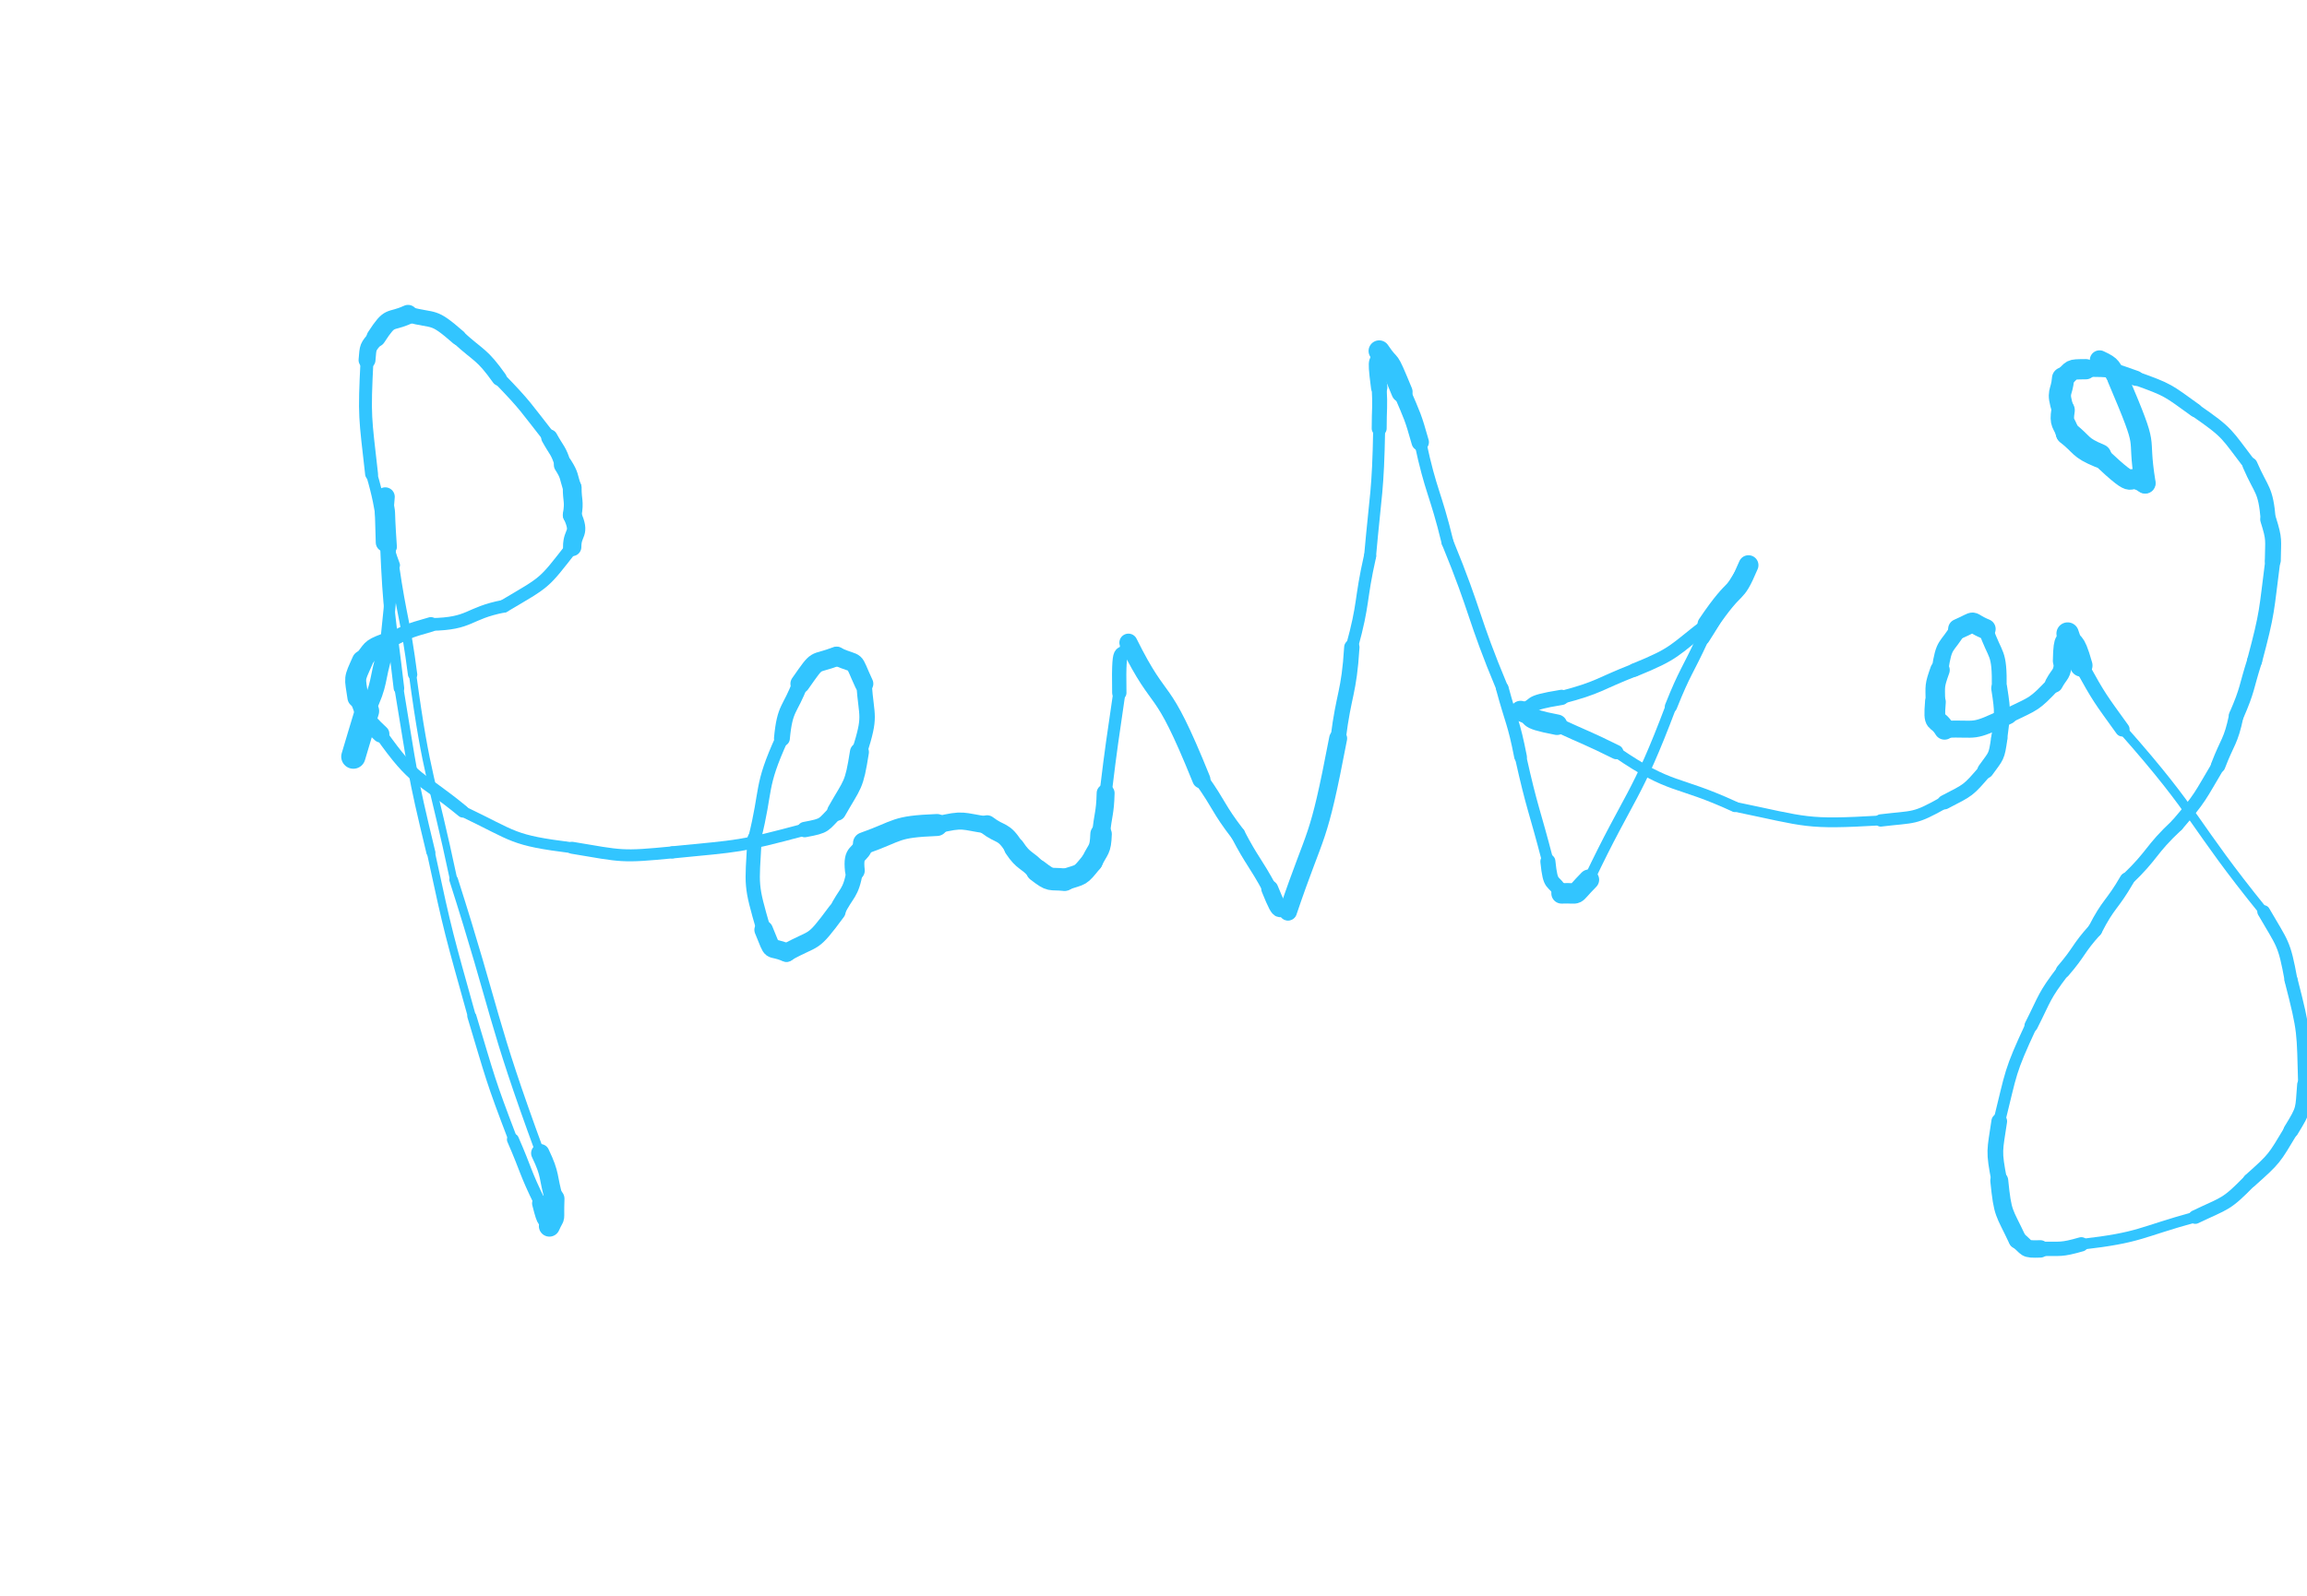
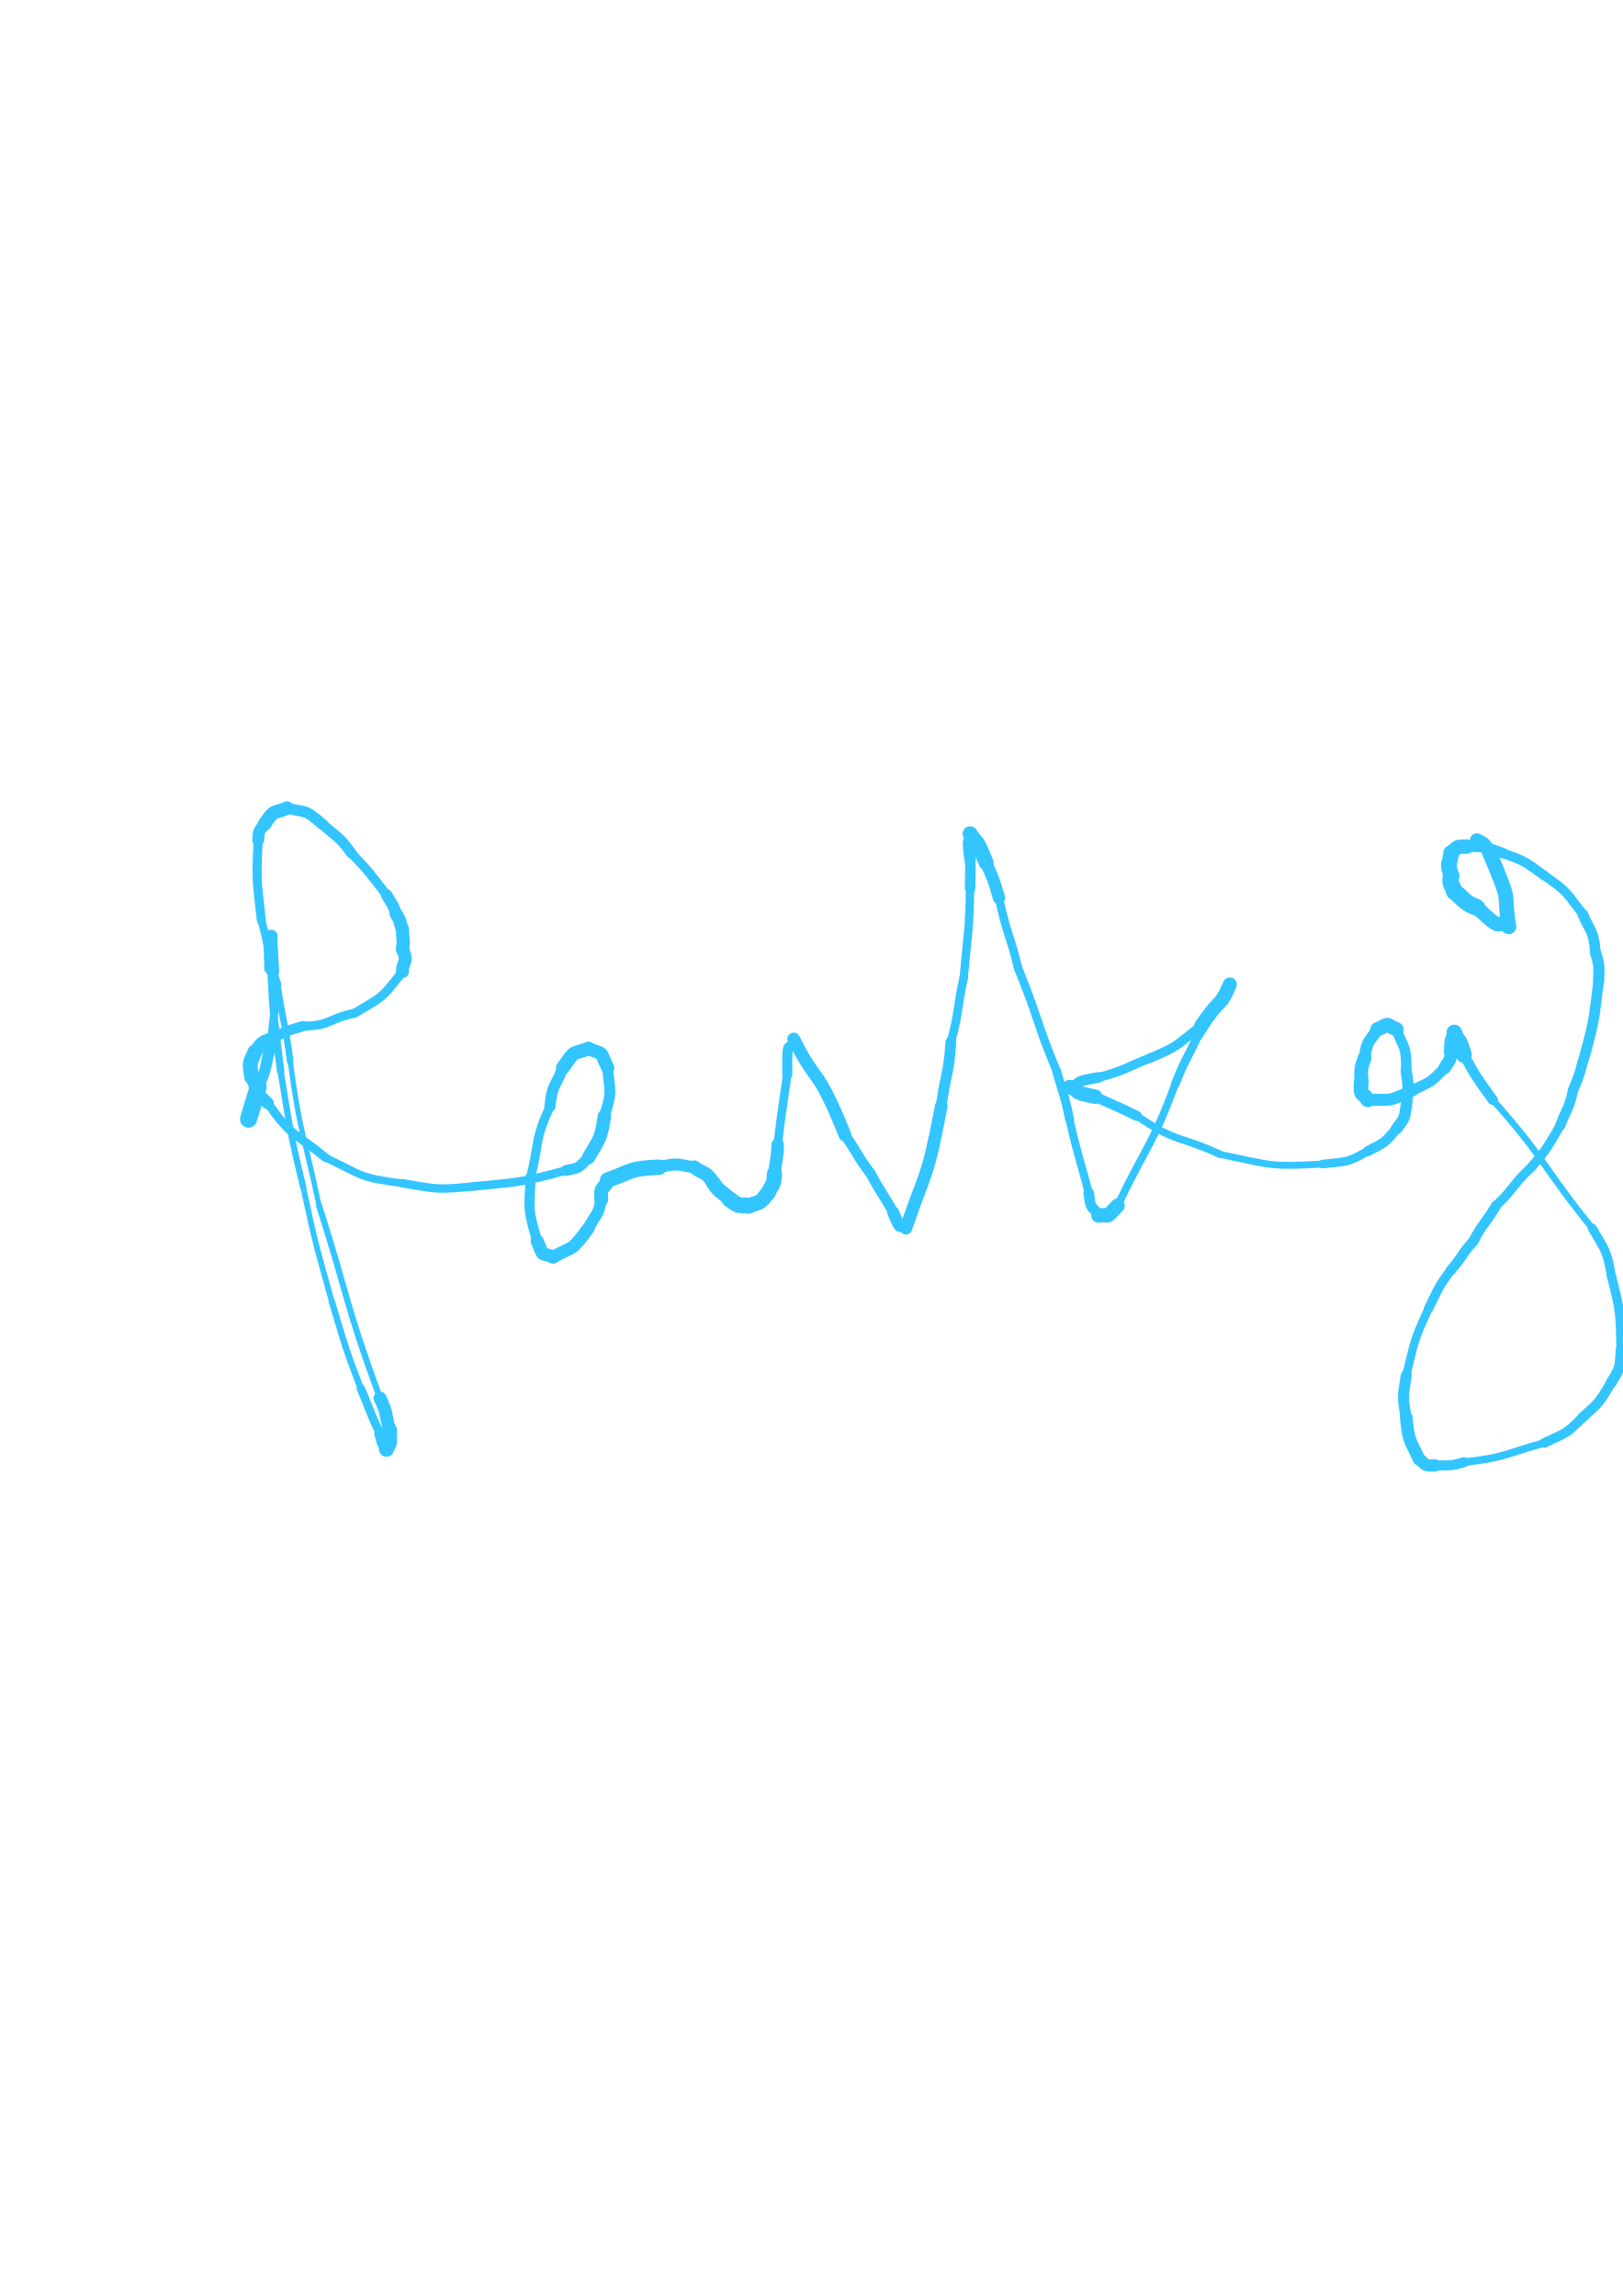
- <svg xmlns="http://www.w3.org/2000/svg" viewBox="0 0 506 350" width="506" height="350">
+ <svg xmlns="http://www.w3.org/2000/svg" viewBox="0 0 506 350" width="106" height="150">
  <path d="M 77.500,166.000 C 78.980,160.994 79.000,161.000 80.500,156.000" stroke-width="5.317" stroke="#32C5FF" fill="none" stroke-linecap="round" />
  <path d="M 80.500,156.000 C 83.572,149.685 82.480,149.494 84.500,143.000" stroke-width="3.488" stroke="#32C5FF" fill="none" stroke-linecap="round" />
  <path d="M 84.500,143.000 C 85.500,131.488 86.072,131.685 85.500,120.000" stroke-width="2.567" stroke="#32C5FF" fill="none" stroke-linecap="round" />
  <path d="M 85.500,120.000 C 84.762,109.262 85.500,114.488 84.500,109.000" stroke-width="3.104" stroke="#32C5FF" fill="none" stroke-linecap="round" />
  <path d="M 84.500,109.000 C 84.144,114.017 84.262,108.762 84.500,119.000" stroke-width="4.168" stroke="#32C5FF" fill="none" stroke-linecap="round" />
  <path d="M 84.500,119.000 C 85.165,135.120 85.644,135.017 87.500,151.000" stroke-width="2.316" stroke="#32C5FF" fill="none" stroke-linecap="round" />
  <path d="M 87.500,151.000 C 90.524,169.106 90.165,169.120 94.500,187.000" stroke-width="1.970" stroke="#32C5FF" fill="none" stroke-linecap="round" />
  <path d="M 94.500,187.000 C 98.407,205.173 98.524,205.106 103.500,223.000" stroke-width="1.769" stroke="#32C5FF" fill="none" stroke-linecap="round" />
  <path d="M 103.500,223.000 C 107.615,236.647 107.407,236.673 112.500,250.000" stroke-width="1.991" stroke="#32C5FF" fill="none" stroke-linecap="round" />
  <path d="M 112.500,250.000 C 115.545,256.981 115.115,257.147 118.500,264.000" stroke-width="2.628" stroke="#32C5FF" fill="none" stroke-linecap="round" />
  <path d="M 118.500,264.000 C 119.796,269.235 119.545,266.481 120.500,269.000" stroke-width="3.597" stroke="#32C5FF" fill="none" stroke-linecap="round" />
  <path d="M 120.500,269.000 C 121.868,265.945 121.296,268.735 121.500,263.000" stroke-width="4.616" stroke="#32C5FF" fill="none" stroke-linecap="round" />
  <path d="M 121.500,263.000 C 120.065,257.980 120.868,257.945 118.500,253.000" stroke-width="4.024" stroke="#32C5FF" fill="none" stroke-linecap="round" />
  <path d="M 118.500,253.000 C 107.596,223.361 109.065,222.980 99.500,193.000" stroke-width="1.904" stroke="#32C5FF" fill="none" stroke-linecap="round" />
  <path d="M 99.500,193.000 C 94.748,170.546 93.596,170.861 90.500,148.000" stroke-width="1.618" stroke="#32C5FF" fill="none" stroke-linecap="round" />
  <path d="M 90.500,148.000 C 88.936,135.909 88.248,136.046 86.500,124.000" stroke-width="2.049" stroke="#32C5FF" fill="none" stroke-linecap="round" />
  <path d="M 86.500,124.000 C 82.855,114.164 84.436,113.909 81.500,104.000" stroke-width="2.464" stroke="#32C5FF" fill="none" stroke-linecap="round" />
  <path d="M 81.500,104.000 C 80.089,91.343 79.855,91.664 80.500,79.000" stroke-width="2.828" stroke="#32C5FF" fill="none" stroke-linecap="round" />
  <path d="M 80.500,79.000 C 80.768,75.925 80.589,76.343 82.500,74.000" stroke-width="3.705" stroke="#32C5FF" fill="none" stroke-linecap="round" />
  <path d="M 82.500,74.000 C 85.757,69.000 85.268,70.925 89.500,69.000" stroke-width="4.221" stroke="#32C5FF" fill="none" stroke-linecap="round" />
  <path d="M 89.500,69.000 C 95.630,70.591 94.757,69.000 100.500,74.000" stroke-width="3.454" stroke="#32C5FF" fill="none" stroke-linecap="round" />
  <path d="M 100.500,74.000 C 105.223,78.295 105.630,77.591 109.500,83.000" stroke-width="3.284" stroke="#32C5FF" fill="none" stroke-linecap="round" />
  <path d="M 109.500,83.000 C 115.478,89.185 115.223,89.295 120.500,96.000" stroke-width="2.872" stroke="#32C5FF" fill="none" stroke-linecap="round" />
  <path d="M 120.500,96.000 C 122.113,98.949 122.478,98.685 123.500,102.000" stroke-width="3.597" stroke="#32C5FF" fill="none" stroke-linecap="round" />
  <path d="M 123.500,102.000 C 125.027,104.399 124.613,104.449 125.500,107.000" stroke-width="4.044" stroke="#32C5FF" fill="none" stroke-linecap="round" />
  <path d="M 125.500,107.000 C 125.500,110.000 126.027,109.899 125.500,113.000" stroke-width="4.123" stroke="#32C5FF" fill="none" stroke-linecap="round" />
  <path d="M 125.500,113.000 C 127.455,117.393 125.500,116.500 125.500,120.000" stroke-width="4.025" stroke="#32C5FF" fill="none" stroke-linecap="round" />
  <path d="M 125.500,120.000 C 118.966,128.357 119.955,127.393 110.500,133.000" stroke-width="2.830" stroke="#32C5FF" fill="none" stroke-linecap="round" />
  <path d="M 110.500,133.000 C 102.364,134.580 103.466,136.857 94.500,137.000" stroke-width="2.788" stroke="#32C5FF" fill="none" stroke-linecap="round" />
  <path d="M 94.500,137.000 C 89.204,138.491 89.364,138.580 84.500,141.000" stroke-width="3.216" stroke="#32C5FF" fill="none" stroke-linecap="round" />
  <path d="M 84.500,141.000 C 80.828,142.344 81.704,142.491 79.500,145.000" stroke-width="4.135" stroke="#32C5FF" fill="none" stroke-linecap="round" />
  <path d="M 79.500,145.000 C 77.578,149.314 77.828,148.344 78.500,153.000" stroke-width="4.607" stroke="#32C5FF" fill="none" stroke-linecap="round" />
  <path d="M 78.500,153.000 C 80.327,157.551 79.578,157.314 83.500,161.000" stroke-width="3.803" stroke="#32C5FF" fill="none" stroke-linecap="round" />
  <path d="M 83.500,161.000 C 91.113,171.817 91.827,170.051 101.500,178.000" stroke-width="2.736" stroke="#32C5FF" fill="none" stroke-linecap="round" />
  <path d="M 101.500,178.000 C 113.204,183.594 112.113,184.317 125.500,186.000" stroke-width="2.385" stroke="#32C5FF" fill="none" stroke-linecap="round" />
  <path d="M 125.500,186.000 C 136.585,187.856 136.204,188.094 147.500,187.000" stroke-width="2.627" stroke="#32C5FF" fill="none" stroke-linecap="round" />
  <path d="M 147.500,187.000 C 162.371,185.532 162.085,185.856 176.500,182.000" stroke-width="2.672" stroke="#32C5FF" fill="none" stroke-linecap="round" />
  <path d="M 176.500,182.000 C 181.300,181.116 180.371,181.032 183.500,178.000" stroke-width="3.381" stroke="#32C5FF" fill="none" stroke-linecap="round" />
  <path d="M 183.500,178.000 C 187.057,171.733 187.300,172.616 188.500,165.000" stroke-width="4.162" stroke="#32C5FF" fill="none" stroke-linecap="round" />
  <path d="M 188.500,165.000 C 191.098,156.712 190.057,157.733 189.500,150.000" stroke-width="3.390" stroke="#32C5FF" fill="none" stroke-linecap="round" />
  <path d="M 189.500,150.000 C 186.713,144.000 188.598,146.212 183.500,144.000" stroke-width="4.098" stroke="#32C5FF" fill="none" stroke-linecap="round" />
  <path d="M 183.500,144.000 C 178.149,146.026 179.713,144.000 175.500,150.000" stroke-width="4.269" stroke="#32C5FF" fill="none" stroke-linecap="round" />
  <path d="M 175.500,150.000 C 173.284,155.935 172.149,155.026 171.500,162.000" stroke-width="3.481" stroke="#32C5FF" fill="none" stroke-linecap="round" />
  <path d="M 171.500,162.000 C 166.563,172.838 168.284,172.935 165.500,184.000" stroke-width="2.837" stroke="#32C5FF" fill="none" stroke-linecap="round" />
  <path d="M 165.500,184.000 C 164.911,194.753 164.563,193.838 167.500,204.000" stroke-width="3.130" stroke="#32C5FF" fill="none" stroke-linecap="round" />
  <path d="M 167.500,204.000 C 169.842,209.664 168.411,207.253 172.500,209.000" stroke-width="4.086" stroke="#32C5FF" fill="none" stroke-linecap="round" />
  <path d="M 172.500,209.000 C 179.070,205.316 177.842,207.664 183.500,200.000" stroke-width="3.950" stroke="#32C5FF" fill="none" stroke-linecap="round" />
  <path d="M 183.500,200.000 C 185.673,195.567 186.570,196.316 187.500,191.000" stroke-width="3.610" stroke="#32C5FF" fill="none" stroke-linecap="round" />
  <path d="M 187.500,191.000 C 187.005,186.386 188.673,188.067 189.500,185.000" stroke-width="4.335" stroke="#32C5FF" fill="none" stroke-linecap="round" />
  <path d="M 189.500,185.000 C 197.401,182.200 196.005,181.386 205.500,181.000" stroke-width="4.821" stroke="#32C5FF" fill="none" stroke-linecap="round" />
  <path d="M 205.500,181.000 C 211.529,179.538 210.901,180.200 216.500,181.000" stroke-width="3.743" stroke="#32C5FF" fill="none" stroke-linecap="round" />
  <path d="M 216.500,181.000 C 219.613,183.376 220.029,182.038 222.500,186.000" stroke-width="4.272" stroke="#32C5FF" fill="none" stroke-linecap="round" />
  <path d="M 222.500,186.000 C 224.597,189.152 225.113,188.376 227.500,191.000" stroke-width="4.550" stroke="#32C5FF" fill="none" stroke-linecap="round" />
  <path d="M 227.500,191.000 C 230.696,193.467 230.097,192.652 233.500,193.000" stroke-width="4.943" stroke="#32C5FF" fill="none" stroke-linecap="round" />
  <path d="M 233.500,193.000 C 237.369,191.664 236.696,192.467 239.500,189.000" stroke-width="4.710" stroke="#32C5FF" fill="none" stroke-linecap="round" />
  <path d="M 239.500,189.000 C 240.883,186.084 241.369,186.664 241.500,183.000" stroke-width="4.717" stroke="#32C5FF" fill="none" stroke-linecap="round" />
  <path d="M 241.500,183.000 C 241.921,178.490 242.383,178.584 242.500,174.000" stroke-width="3.932" stroke="#32C5FF" fill="none" stroke-linecap="round" />
  <path d="M 242.500,174.000 C 243.837,162.974 243.921,162.990 245.500,152.000" stroke-width="2.678" stroke="#32C5FF" fill="none" stroke-linecap="round" />
  <path d="M 245.500,152.000 C 245.273,138.649 246.337,146.474 247.500,141.000" stroke-width="3.142" stroke="#32C5FF" fill="none" stroke-linecap="round" />
  <path d="M 247.500,141.000 C 255.074,156.255 254.273,148.149 263.500,171.000" stroke-width="3.972" stroke="#32C5FF" fill="none" stroke-linecap="round" />
  <path d="M 263.500,171.000 C 267.680,176.888 267.074,177.255 271.500,183.000" stroke-width="3.204" stroke="#32C5FF" fill="none" stroke-linecap="round" />
  <path d="M 271.500,183.000 C 274.735,189.182 275.180,188.888 278.500,195.000" stroke-width="3.183" stroke="#32C5FF" fill="none" stroke-linecap="round" />
  <path d="M 278.500,195.000 C 281.455,202.299 280.235,197.682 282.500,200.000" stroke-width="3.725" stroke="#32C5FF" fill="none" stroke-linecap="round" />
  <path d="M 282.500,200.000 C 288.868,181.190 288.955,185.799 293.500,162.000" stroke-width="3.941" stroke="#32C5FF" fill="none" stroke-linecap="round" />
  <path d="M 293.500,162.000 C 294.757,151.958 295.868,152.190 296.500,142.000" stroke-width="3.363" stroke="#32C5FF" fill="none" stroke-linecap="round" />
  <path d="M 296.500,142.000 C 299.238,132.100 298.257,131.958 300.500,122.000" stroke-width="2.686" stroke="#32C5FF" fill="none" stroke-linecap="round" />
  <path d="M 300.500,122.000 C 301.743,108.009 302.238,108.100 302.500,94.000" stroke-width="2.620" stroke="#32C5FF" fill="none" stroke-linecap="round" />
  <path d="M 302.500,94.000 C 302.500,89.500 302.743,89.509 302.500,85.000" stroke-width="3.280" stroke="#32C5FF" fill="none" stroke-linecap="round" />
  <path d="M 302.500,85.000 C 301.407,76.781 302.500,81.000 302.500,77.000" stroke-width="3.596" stroke="#32C5FF" fill="none" stroke-linecap="round" />
  <path d="M 302.500,77.000 C 305.394,81.320 303.907,77.281 307.500,86.000" stroke-width="4.655" stroke="#32C5FF" fill="none" stroke-linecap="round" />
  <path d="M 307.500,86.000 C 309.804,91.403 309.894,91.320 311.500,97.000" stroke-width="3.821" stroke="#32C5FF" fill="none" stroke-linecap="round" />
  <path d="M 311.500,97.000 C 313.898,108.194 314.804,107.903 317.500,119.000" stroke-width="2.629" stroke="#32C5FF" fill="none" stroke-linecap="round" />
  <path d="M 317.500,119.000 C 323.999,134.840 322.898,135.194 329.500,151.000" stroke-width="2.629" stroke="#32C5FF" fill="none" stroke-linecap="round" />
  <path d="M 329.500,151.000 C 331.525,158.494 331.999,158.340 333.500,166.000" stroke-width="2.783" stroke="#32C5FF" fill="none" stroke-linecap="round" />
  <path d="M 333.500,166.000 C 336.092,177.640 336.525,177.494 339.500,189.000" stroke-width="2.522" stroke="#32C5FF" fill="none" stroke-linecap="round" />
  <path d="M 339.500,189.000 C 340.107,194.937 340.592,192.640 342.500,196.000" stroke-width="3.304" stroke="#32C5FF" fill="none" stroke-linecap="round" />
  <path d="M 342.500,196.000 C 346.849,195.821 344.607,196.937 348.500,193.000" stroke-width="4.486" stroke="#32C5FF" fill="none" stroke-linecap="round" />
  <path d="M 348.500,193.000 C 357.531,174.015 358.849,175.321 366.500,155.000" stroke-width="2.388" stroke="#32C5FF" fill="none" stroke-linecap="round" />
  <path d="M 366.500,155.000 C 369.584,147.272 370.031,147.515 373.500,140.000" stroke-width="2.694" stroke="#32C5FF" fill="none" stroke-linecap="round" />
  <path d="M 373.500,140.000 C 377.045,134.528 376.584,134.272 380.500,129.000" stroke-width="3.019" stroke="#32C5FF" fill="none" stroke-linecap="round" />
  <path d="M 380.500,129.000 C 384.308,122.922 382.045,126.528 383.500,124.000" stroke-width="3.715" stroke="#32C5FF" fill="none" stroke-linecap="round" />
  <path d="M 383.500,124.000 C 380.199,131.757 381.308,126.922 374.500,137.000" stroke-width="4.374" stroke="#32C5FF" fill="none" stroke-linecap="round" />
  <path d="M 374.500,137.000 C 366.896,142.802 367.699,143.257 358.500,147.000" stroke-width="2.943" stroke="#32C5FF" fill="none" stroke-linecap="round" />
  <path d="M 358.500,147.000 C 350.538,150.106 350.896,150.802 342.500,153.000" stroke-width="2.845" stroke="#32C5FF" fill="none" stroke-linecap="round" />
  <path d="M 342.500,153.000 C 333.763,154.422 338.038,154.606 333.500,156.000" stroke-width="3.341" stroke="#32C5FF" fill="none" stroke-linecap="round" />
  <path d="M 333.500,156.000 C 337.576,157.318 333.263,157.422 341.500,159.000" stroke-width="4.500" stroke="#32C5FF" fill="none" stroke-linecap="round" />
  <path d="M 341.500,159.000 C 348.000,162.000 348.076,161.818 354.500,165.000" stroke-width="3.141" stroke="#32C5FF" fill="none" stroke-linecap="round" />
  <path d="M 354.500,165.000 C 366.836,173.466 367.500,171.000 380.500,177.000" stroke-width="2.328" stroke="#32C5FF" fill="none" stroke-linecap="round" />
  <path d="M 380.500,177.000 C 396.671,180.344 395.836,180.966 412.500,180.000" stroke-width="2.156" stroke="#32C5FF" fill="none" stroke-linecap="round" />
  <path d="M 412.500,180.000 C 420.050,179.085 419.671,179.844 426.500,176.000" stroke-width="2.701" stroke="#32C5FF" fill="none" stroke-linecap="round" />
  <path d="M 426.500,176.000 C 431.903,173.197 431.550,173.585 435.500,169.000" stroke-width="3.135" stroke="#32C5FF" fill="none" stroke-linecap="round" />
  <path d="M 435.500,169.000 C 437.886,165.682 437.903,166.197 438.500,162.000" stroke-width="3.580" stroke="#32C5FF" fill="none" stroke-linecap="round" />
  <path d="M 438.500,162.000 C 439.178,156.423 439.386,156.682 438.500,151.000" stroke-width="3.517" stroke="#32C5FF" fill="none" stroke-linecap="round" />
  <path d="M 438.500,151.000 C 438.604,142.484 437.678,144.423 435.500,138.000" stroke-width="3.253" stroke="#32C5FF" fill="none" stroke-linecap="round" />
  <path d="M 435.500,138.000 C 431.393,136.296 434.104,135.984 429.500,138.000" stroke-width="4.425" stroke="#32C5FF" fill="none" stroke-linecap="round" />
  <path d="M 429.500,138.000 C 426.955,142.343 426.393,140.796 425.500,147.000" stroke-width="3.650" stroke="#32C5FF" fill="none" stroke-linecap="round" />
  <path d="M 425.500,147.000 C 424.236,150.569 424.455,150.343 424.500,154.000" stroke-width="4.286" stroke="#32C5FF" fill="none" stroke-linecap="round" />
  <path d="M 424.500,154.000 C 424.049,159.540 424.736,157.069 426.500,160.000" stroke-width="4.549" stroke="#32C5FF" fill="none" stroke-linecap="round" />
  <path d="M 426.500,160.000 C 434.022,159.699 432.049,161.040 440.500,157.000" stroke-width="3.733" stroke="#32C5FF" fill="none" stroke-linecap="round" />
  <path d="M 440.500,157.000 C 446.337,154.163 446.022,154.699 450.500,150.000" stroke-width="3.336" stroke="#32C5FF" fill="none" stroke-linecap="round" />
  <path d="M 450.500,150.000 C 451.796,147.583 452.337,148.163 452.500,145.000" stroke-width="3.940" stroke="#32C5FF" fill="none" stroke-linecap="round" />
  <path d="M 452.500,145.000 C 452.612,138.778 453.296,142.083 453.500,139.000" stroke-width="4.487" stroke="#32C5FF" fill="none" stroke-linecap="round" />
  <path d="M 453.500,139.000 C 454.616,142.704 454.612,139.278 456.500,146.000" stroke-width="4.915" stroke="#32C5FF" fill="none" stroke-linecap="round" />
  <path d="M 456.500,146.000 C 460.550,153.318 460.616,153.204 465.500,160.000" stroke-width="3.175" stroke="#32C5FF" fill="none" stroke-linecap="round" />
  <path d="M 465.500,160.000 C 482.477,179.155 480.550,180.318 496.500,200.000" stroke-width="2.029" stroke="#32C5FF" fill="none" stroke-linecap="round" />
  <path d="M 496.500,200.000 C 500.652,207.199 500.977,206.655 502.500,215.000" stroke-width="2.809" stroke="#32C5FF" fill="none" stroke-linecap="round" />
  <path d="M 502.500,215.000 C 505.500,226.622 505.152,226.199 505.500,238.000" stroke-width="2.884" stroke="#32C5FF" fill="none" stroke-linecap="round" />
  <path d="M 505.500,238.000 C 505.041,243.553 505.500,243.122 502.500,248.000" stroke-width="3.326" stroke="#32C5FF" fill="none" stroke-linecap="round" />
  <path d="M 502.500,248.000 C 498.712,254.285 499.041,254.053 493.500,259.000" stroke-width="3.138" stroke="#32C5FF" fill="none" stroke-linecap="round" />
  <path d="M 493.500,259.000 C 488.148,264.484 488.212,263.785 481.500,267.000" stroke-width="3.010" stroke="#32C5FF" fill="none" stroke-linecap="round" />
  <path d="M 481.500,267.000 C 469.072,270.412 469.648,271.484 456.500,273.000" stroke-width="2.358" stroke="#32C5FF" fill="none" stroke-linecap="round" />
  <path d="M 456.500,273.000 C 451.890,274.314 452.072,273.912 447.500,274.000" stroke-width="3.145" stroke="#32C5FF" fill="none" stroke-linecap="round" />
  <path d="M 447.500,274.000 C 443.776,274.127 444.890,273.814 442.500,272.000" stroke-width="3.821" stroke="#32C5FF" fill="none" stroke-linecap="round" />
  <path d="M 442.500,272.000 C 439.523,265.647 439.276,266.627 438.500,259.000" stroke-width="3.933" stroke="#32C5FF" fill="none" stroke-linecap="round" />
  <path d="M 438.500,259.000 C 437.205,252.290 437.523,252.647 438.500,246.000" stroke-width="3.441" stroke="#32C5FF" fill="none" stroke-linecap="round" />
  <path d="M 438.500,246.000 C 441.199,235.138 440.705,235.290 445.500,225.000" stroke-width="2.606" stroke="#32C5FF" fill="none" stroke-linecap="round" />
  <path d="M 445.500,225.000 C 448.655,218.767 448.199,218.638 452.500,213.000" stroke-width="2.930" stroke="#32C5FF" fill="none" stroke-linecap="round" />
  <path d="M 452.500,213.000 C 456.234,208.665 455.655,208.267 459.500,204.000" stroke-width="3.169" stroke="#32C5FF" fill="none" stroke-linecap="round" />
  <path d="M 459.500,204.000 C 462.497,198.114 463.234,198.665 466.500,193.000" stroke-width="3.179" stroke="#32C5FF" fill="none" stroke-linecap="round" />
  <path d="M 466.500,193.000 C 472.427,187.341 471.497,186.614 477.500,181.000" stroke-width="2.895" stroke="#32C5FF" fill="none" stroke-linecap="round" />
  <path d="M 477.500,181.000 C 482.765,174.895 482.427,174.841 486.500,168.000" stroke-width="2.909" stroke="#32C5FF" fill="none" stroke-linecap="round" />
  <path d="M 486.500,168.000 C 488.578,162.527 489.265,162.895 490.500,157.000" stroke-width="3.192" stroke="#32C5FF" fill="none" stroke-linecap="round" />
  <path d="M 490.500,157.000 C 493.055,151.142 492.578,151.027 494.500,145.000" stroke-width="3.269" stroke="#32C5FF" fill="none" stroke-linecap="round" />
  <path d="M 494.500,145.000 C 497.432,134.032 497.055,134.142 498.500,123.000" stroke-width="3.299" stroke="#32C5FF" fill="none" stroke-linecap="round" />
  <path d="M 498.500,123.000 C 498.543,118.381 498.932,118.532 497.500,114.000" stroke-width="3.499" stroke="#32C5FF" fill="none" stroke-linecap="round" />
  <path d="M 497.500,114.000 C 496.916,107.125 496.043,107.881 493.500,102.000" stroke-width="3.303" stroke="#32C5FF" fill="none" stroke-linecap="round" />
  <path d="M 493.500,102.000 C 488.184,95.080 488.916,95.125 481.500,90.000" stroke-width="2.880" stroke="#32C5FF" fill="none" stroke-linecap="round" />
  <path d="M 481.500,90.000 C 475.329,85.561 475.684,85.580 468.500,83.000" stroke-width="3.024" stroke="#32C5FF" fill="none" stroke-linecap="round" />
  <path d="M 468.500,83.000 C 462.899,81.000 463.329,81.061 457.500,81.000" stroke-width="3.323" stroke="#32C5FF" fill="none" stroke-linecap="round" />
  <path d="M 457.500,81.000 C 453.587,81.043 454.899,81.000 452.500,83.000" stroke-width="4.444" stroke="#32C5FF" fill="none" stroke-linecap="round" />
  <path d="M 452.500,83.000 C 452.211,86.529 451.087,85.543 452.500,90.000" stroke-width="4.874" stroke="#32C5FF" fill="none" stroke-linecap="round" />
  <path d="M 452.500,90.000 C 452.011,93.139 452.711,92.529 453.500,95.000" stroke-width="5.137" stroke="#32C5FF" fill="none" stroke-linecap="round" />
  <path d="M 453.500,95.000 C 456.892,97.665 456.011,98.139 460.500,100.000" stroke-width="5.230" stroke="#32C5FF" fill="none" stroke-linecap="round" />
  <path d="M 460.500,100.000 C 469.842,108.798 465.392,103.165 470.500,106.000" stroke-width="4.429" stroke="#32C5FF" fill="none" stroke-linecap="round" />
  <path d="M 470.500,106.000 C 468.539,93.905 471.842,100.298 464.500,83.000" stroke-width="4.598" stroke="#32C5FF" fill="none" stroke-linecap="round" />
  <path d="M 464.500,83.000 C 462.805,80.537 463.539,80.405 460.500,79.000" stroke-width="4.279" stroke="#32C5FF" fill="none" stroke-linecap="round" />
</svg>
